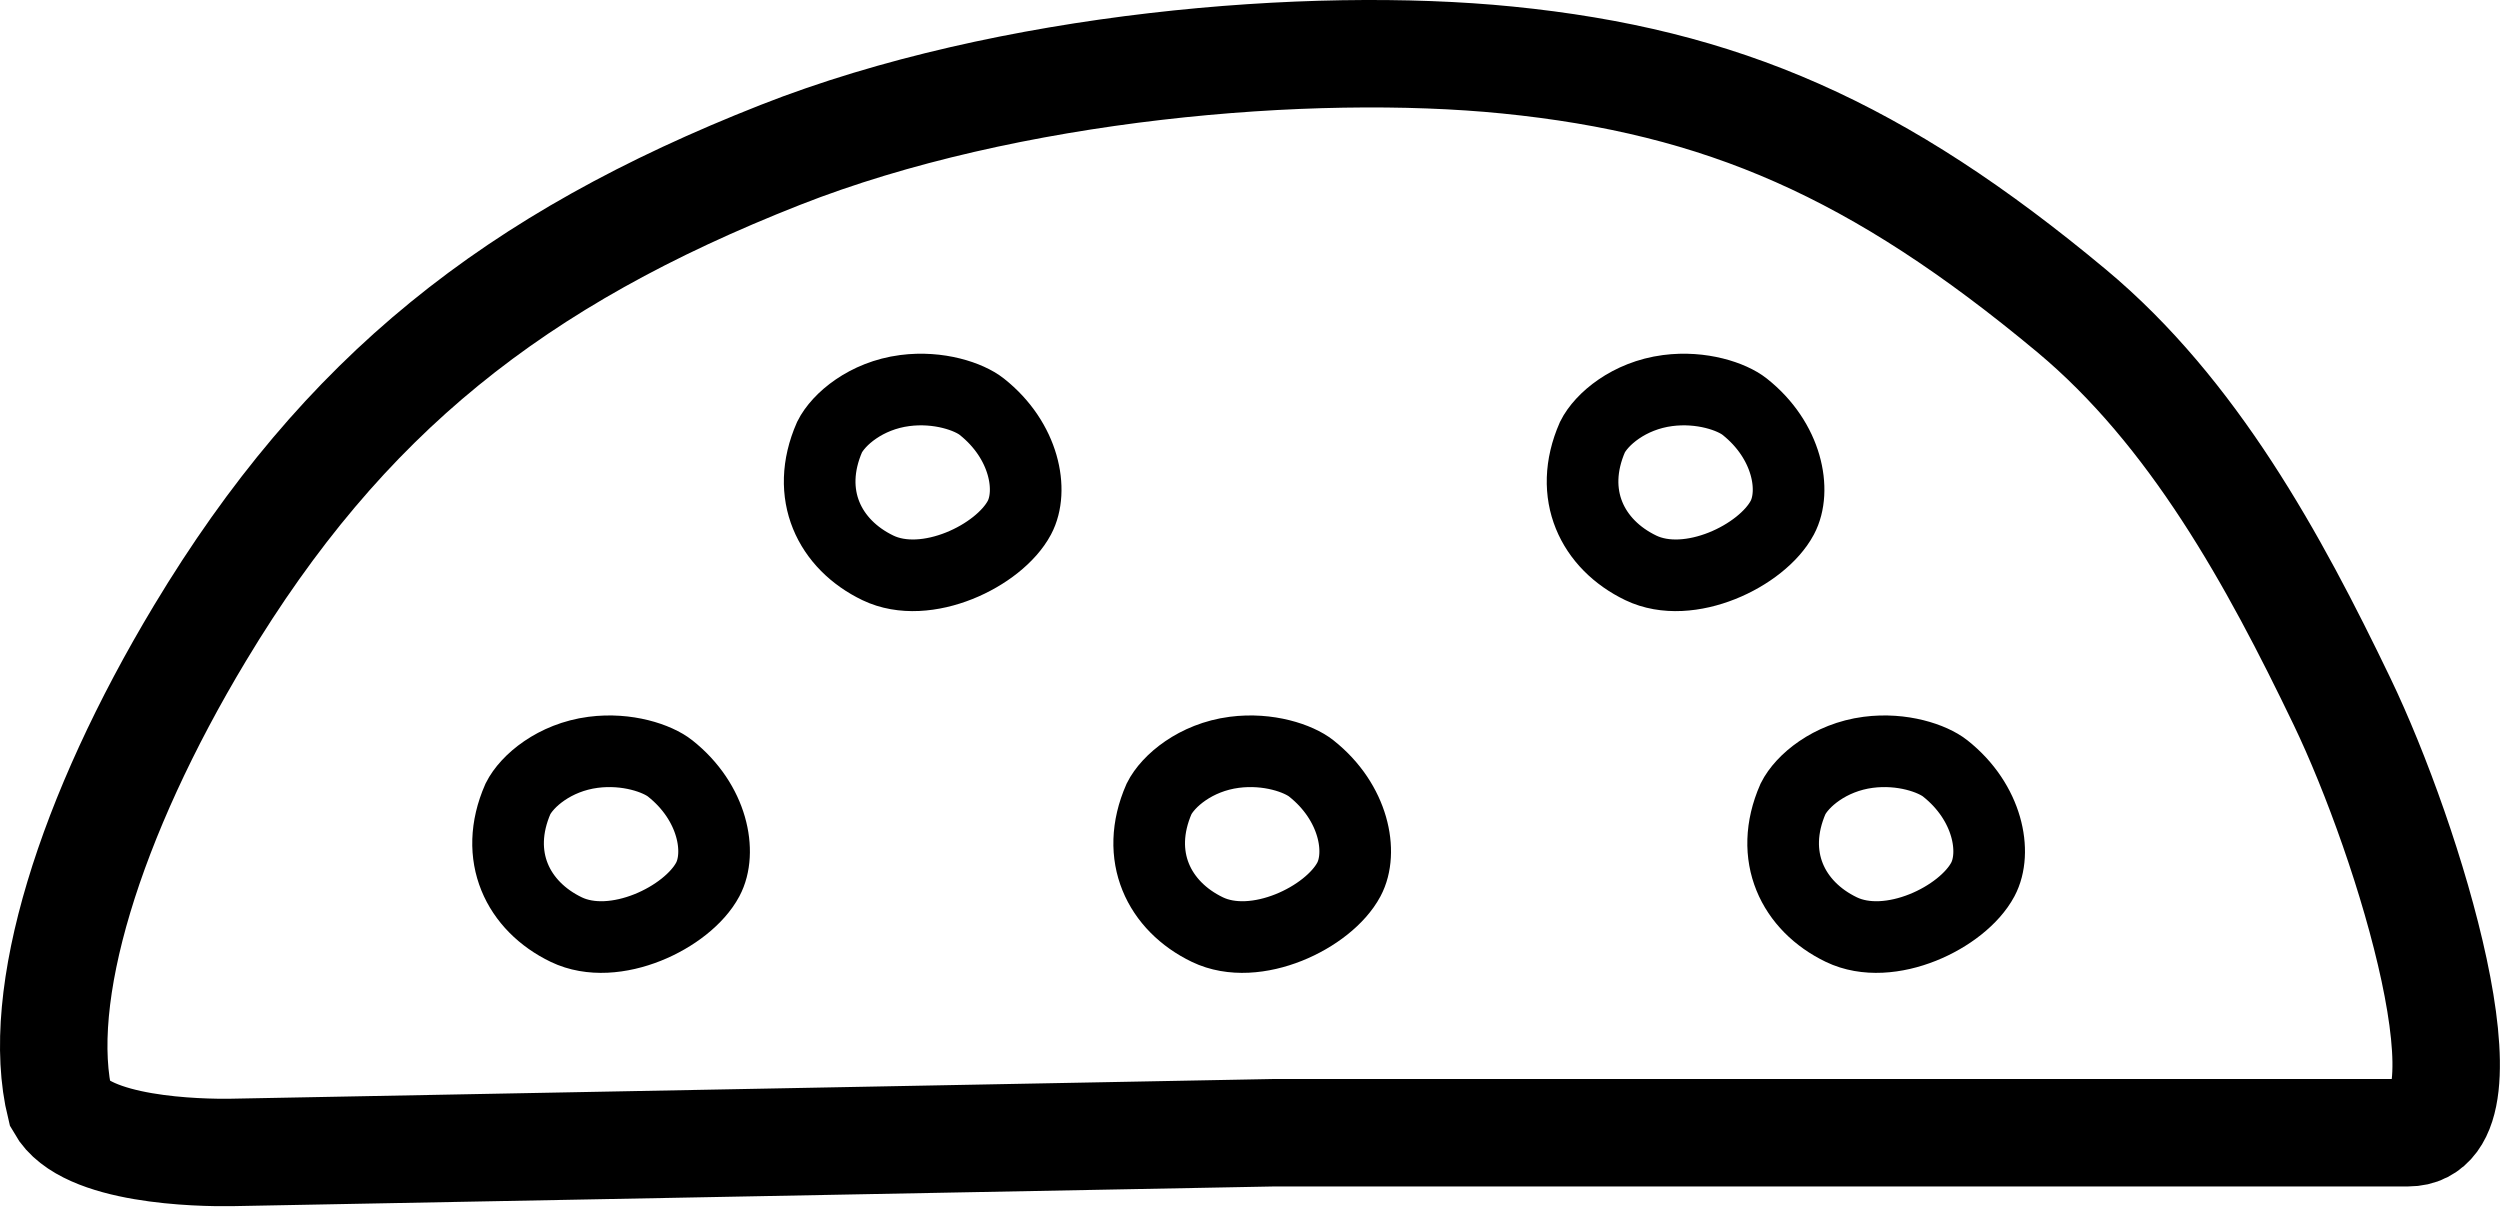
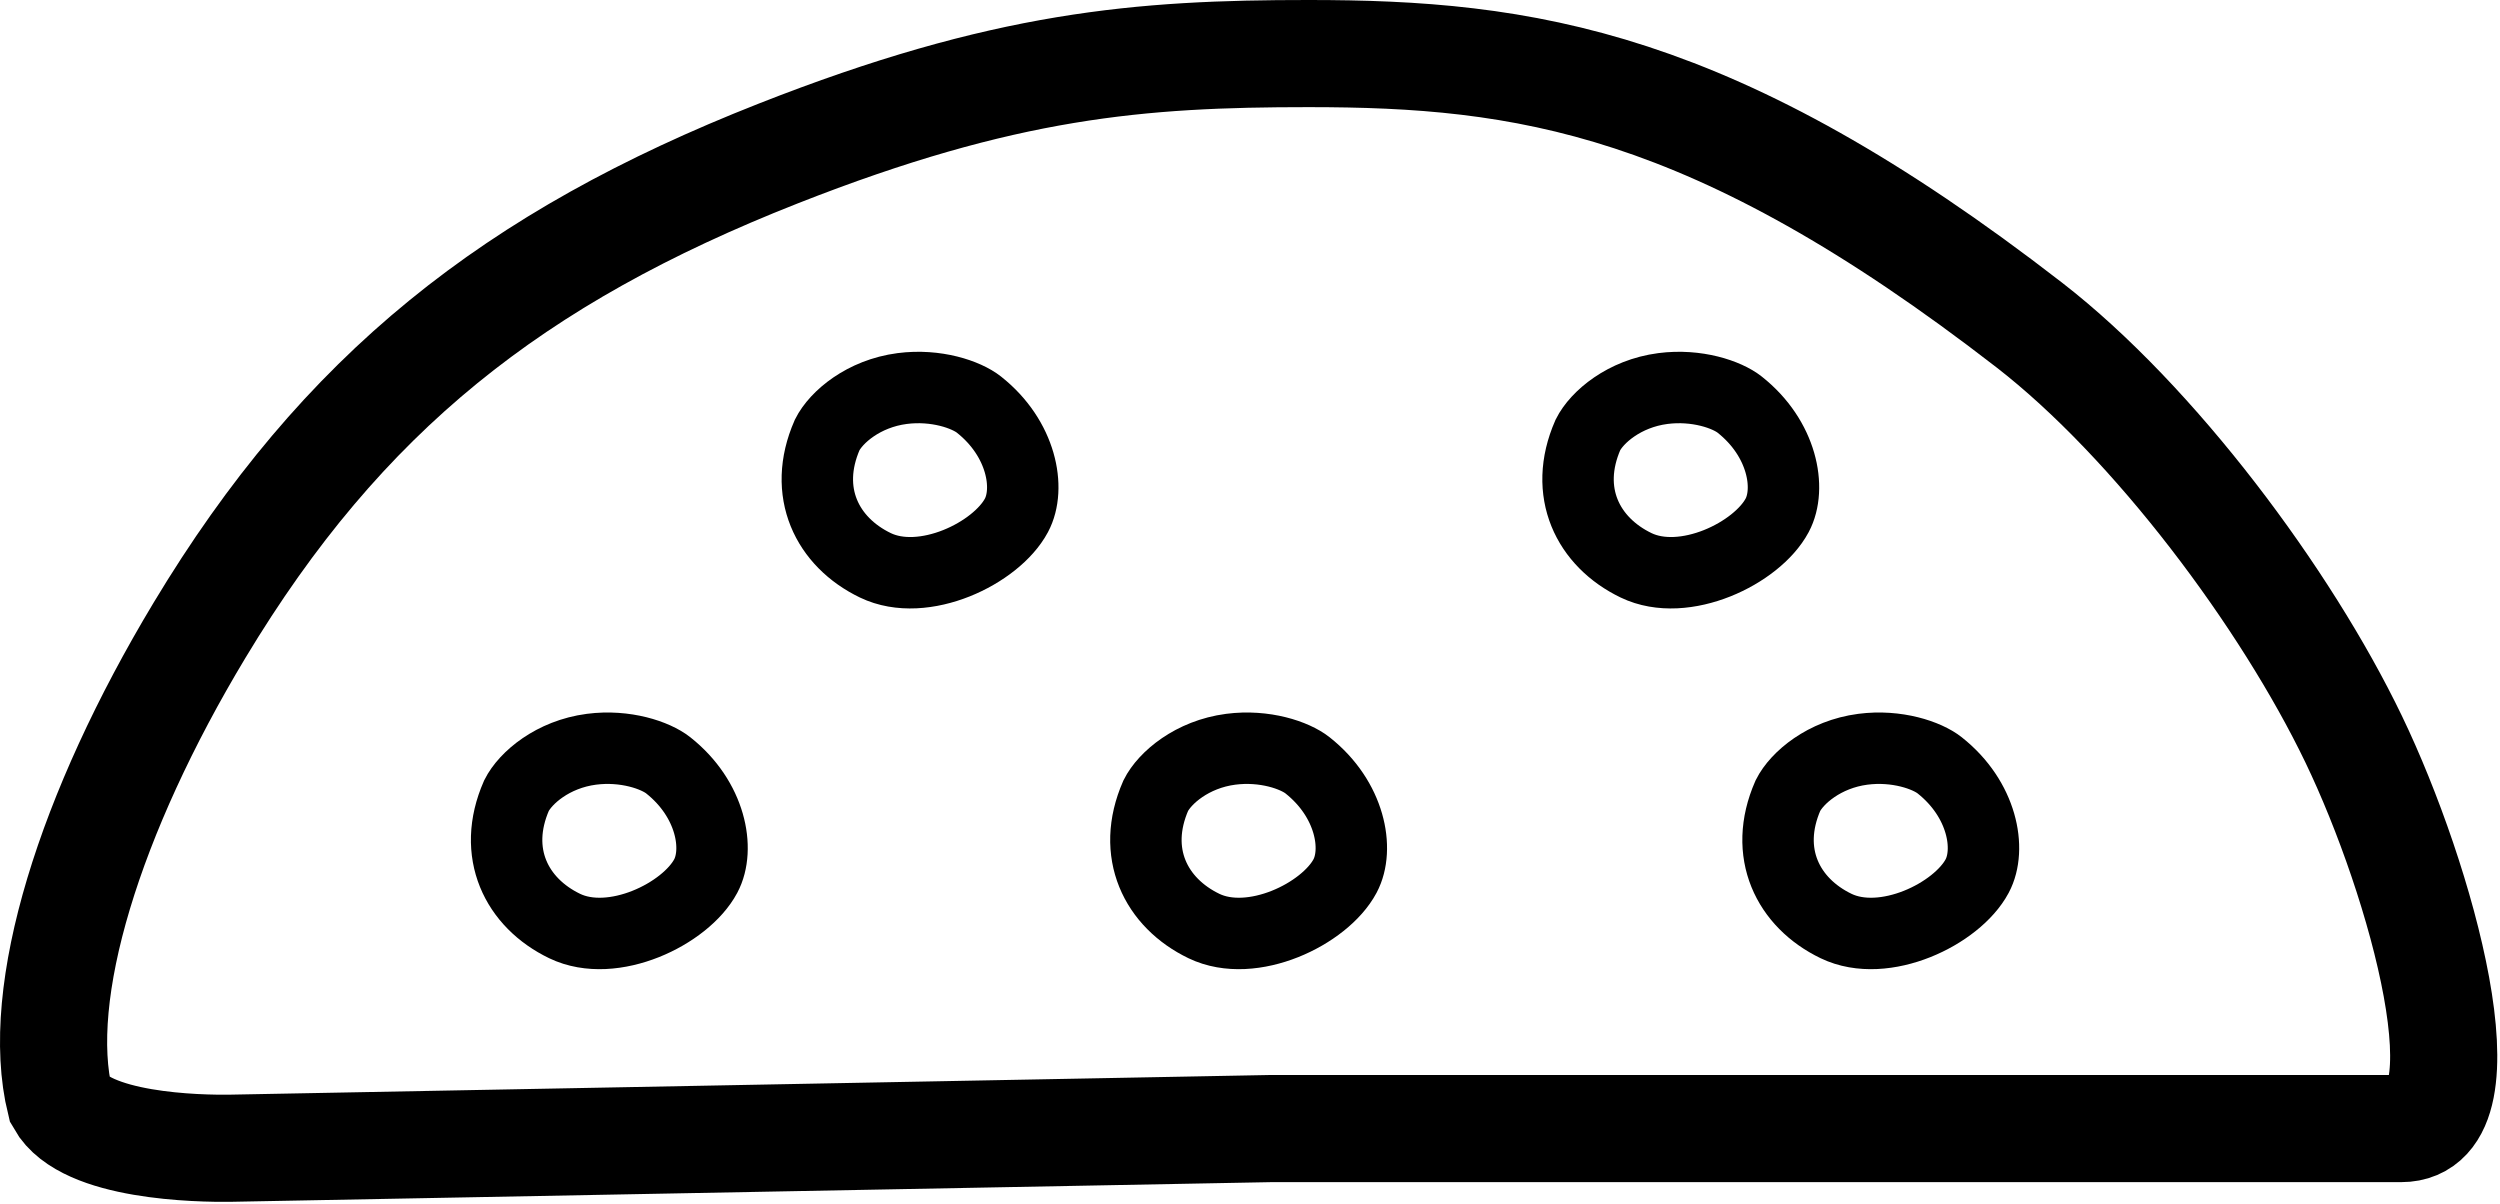
- <svg xmlns="http://www.w3.org/2000/svg" width="698" height="337" viewBox="0 0 698 337" fill="none">
-   <path d="M55.852 176.755C25.09 227.896 9.351 278.255 16.852 308.755C23.852 321.255 55.395 321.921 64.852 321.755L355.854 316.255H537.353H630.853H672.352C697.357 316.255 672.852 235.256 653.852 195.756C634.852 156.256 612.352 115.088 578.352 86.755C524.352 41.755 480.852 22.755 420.852 16.755C365.949 11.264 281.352 18.256 217.852 43.256C143.864 72.386 95.852 110.255 55.852 176.755Z" stroke="black" stroke-width="30" />
-   <path d="M165.607 210.046C154.781 211.457 147.107 218.046 144.607 223.046C137.607 239.046 144.607 253.046 158.107 259.546C171.607 266.046 191.941 256.171 197.607 245.546C201.607 238.046 199.107 224.046 187.107 214.546C183.579 211.752 175.107 208.807 165.607 210.046Z" stroke="black" stroke-width="20" />
-   <path d="M252.607 109.046C241.781 110.457 234.107 117.046 231.607 122.046C224.607 138.046 231.607 152.046 245.107 158.546C258.607 165.046 278.941 155.171 284.607 144.546C288.607 137.046 286.107 123.046 274.107 113.546C270.579 110.752 262.107 107.807 252.607 109.046Z" stroke="black" stroke-width="20" />
-   <path d="M344.607 210.046C333.781 211.457 326.107 218.046 323.607 223.046C316.607 239.046 323.607 253.046 337.107 259.546C350.607 266.046 370.941 256.171 376.607 245.546C380.607 238.046 378.107 224.046 366.107 214.546C362.579 211.752 354.107 208.807 344.607 210.046Z" stroke="black" stroke-width="20" />
-   <path d="M465.607 109.046C454.781 110.457 447.107 117.046 444.607 122.046C437.607 138.046 444.607 152.046 458.107 158.546C471.607 165.046 491.941 155.171 497.607 144.546C501.607 137.046 499.107 123.046 487.107 113.546C483.579 110.752 475.107 107.807 465.607 109.046Z" stroke="black" stroke-width="20" />
-   <path d="M521.607 210.046C510.781 211.457 503.107 218.046 500.607 223.046C493.607 239.046 500.607 253.046 514.107 259.546C527.607 266.046 547.941 256.171 553.607 245.546C557.607 238.046 555.107 224.046 543.107 214.546C539.579 211.752 531.107 208.807 521.607 210.046Z" stroke="black" stroke-width="20" />
+ <svg xmlns="http://www.w3.org/2000/svg" width="700" height="337" viewBox="0 0 700 337" fill="none">
+   <path d="M55.852 176.499C25.09 227.641 9.351 277.999 16.852 308.499C23.852 320.999 55.395 321.666 64.852 321.499L355.854 315.999H537.353H630.853H672.352C697.357 315.999 678.039 246.5 659.039 207C640.039 167.5 603.174 118.105 568.187 90.999C479.687 22.436 426.651 15 366.352 15C319.352 15 281.352 18 217.852 43.001C143.864 72.13 95.852 110 55.852 176.499Z" stroke="black" stroke-width="30" />
+   <path d="M165.607 209.791C154.781 211.202 147.107 217.791 144.607 222.791C137.607 238.791 144.607 252.791 158.107 259.291C171.607 265.791 191.941 255.916 197.607 245.291C201.607 237.791 199.107 223.791 187.107 214.291C183.579 211.497 175.107 208.553 165.607 209.791Z" stroke="black" stroke-width="20" />
+   <path d="M252.607 108.791C241.781 110.202 234.107 116.791 231.607 121.791C224.607 137.791 231.607 151.791 245.107 158.291C258.607 164.791 278.941 154.916 284.607 144.291C288.607 136.791 286.107 122.791 274.107 113.291C270.579 110.497 262.107 107.553 252.607 108.791Z" stroke="black" stroke-width="20" />
+   <path d="M344.607 209.791C333.781 211.202 326.107 217.791 323.607 222.791C316.607 238.791 323.607 252.791 337.107 259.291C350.607 265.791 370.941 255.916 376.607 245.291C380.607 237.791 378.107 223.791 366.107 214.291C362.579 211.497 354.107 208.553 344.607 209.791Z" stroke="black" stroke-width="20" />
+   <path d="M465.607 108.791C454.781 110.202 447.107 116.791 444.607 121.791C437.607 137.791 444.607 151.791 458.107 158.291C471.607 164.791 491.941 154.916 497.607 144.291C501.607 136.791 499.107 122.791 487.107 113.291C483.579 110.497 475.107 107.553 465.607 108.791Z" stroke="black" stroke-width="20" />
+   <path d="M521.607 209.791C510.781 211.202 503.107 217.791 500.607 222.791C493.607 238.791 500.607 252.791 514.107 259.291C527.607 265.791 547.941 255.916 553.607 245.291C557.607 237.791 555.107 223.791 543.107 214.291C539.579 211.497 531.107 208.553 521.607 209.791Z" stroke="black" stroke-width="20" />
</svg>
